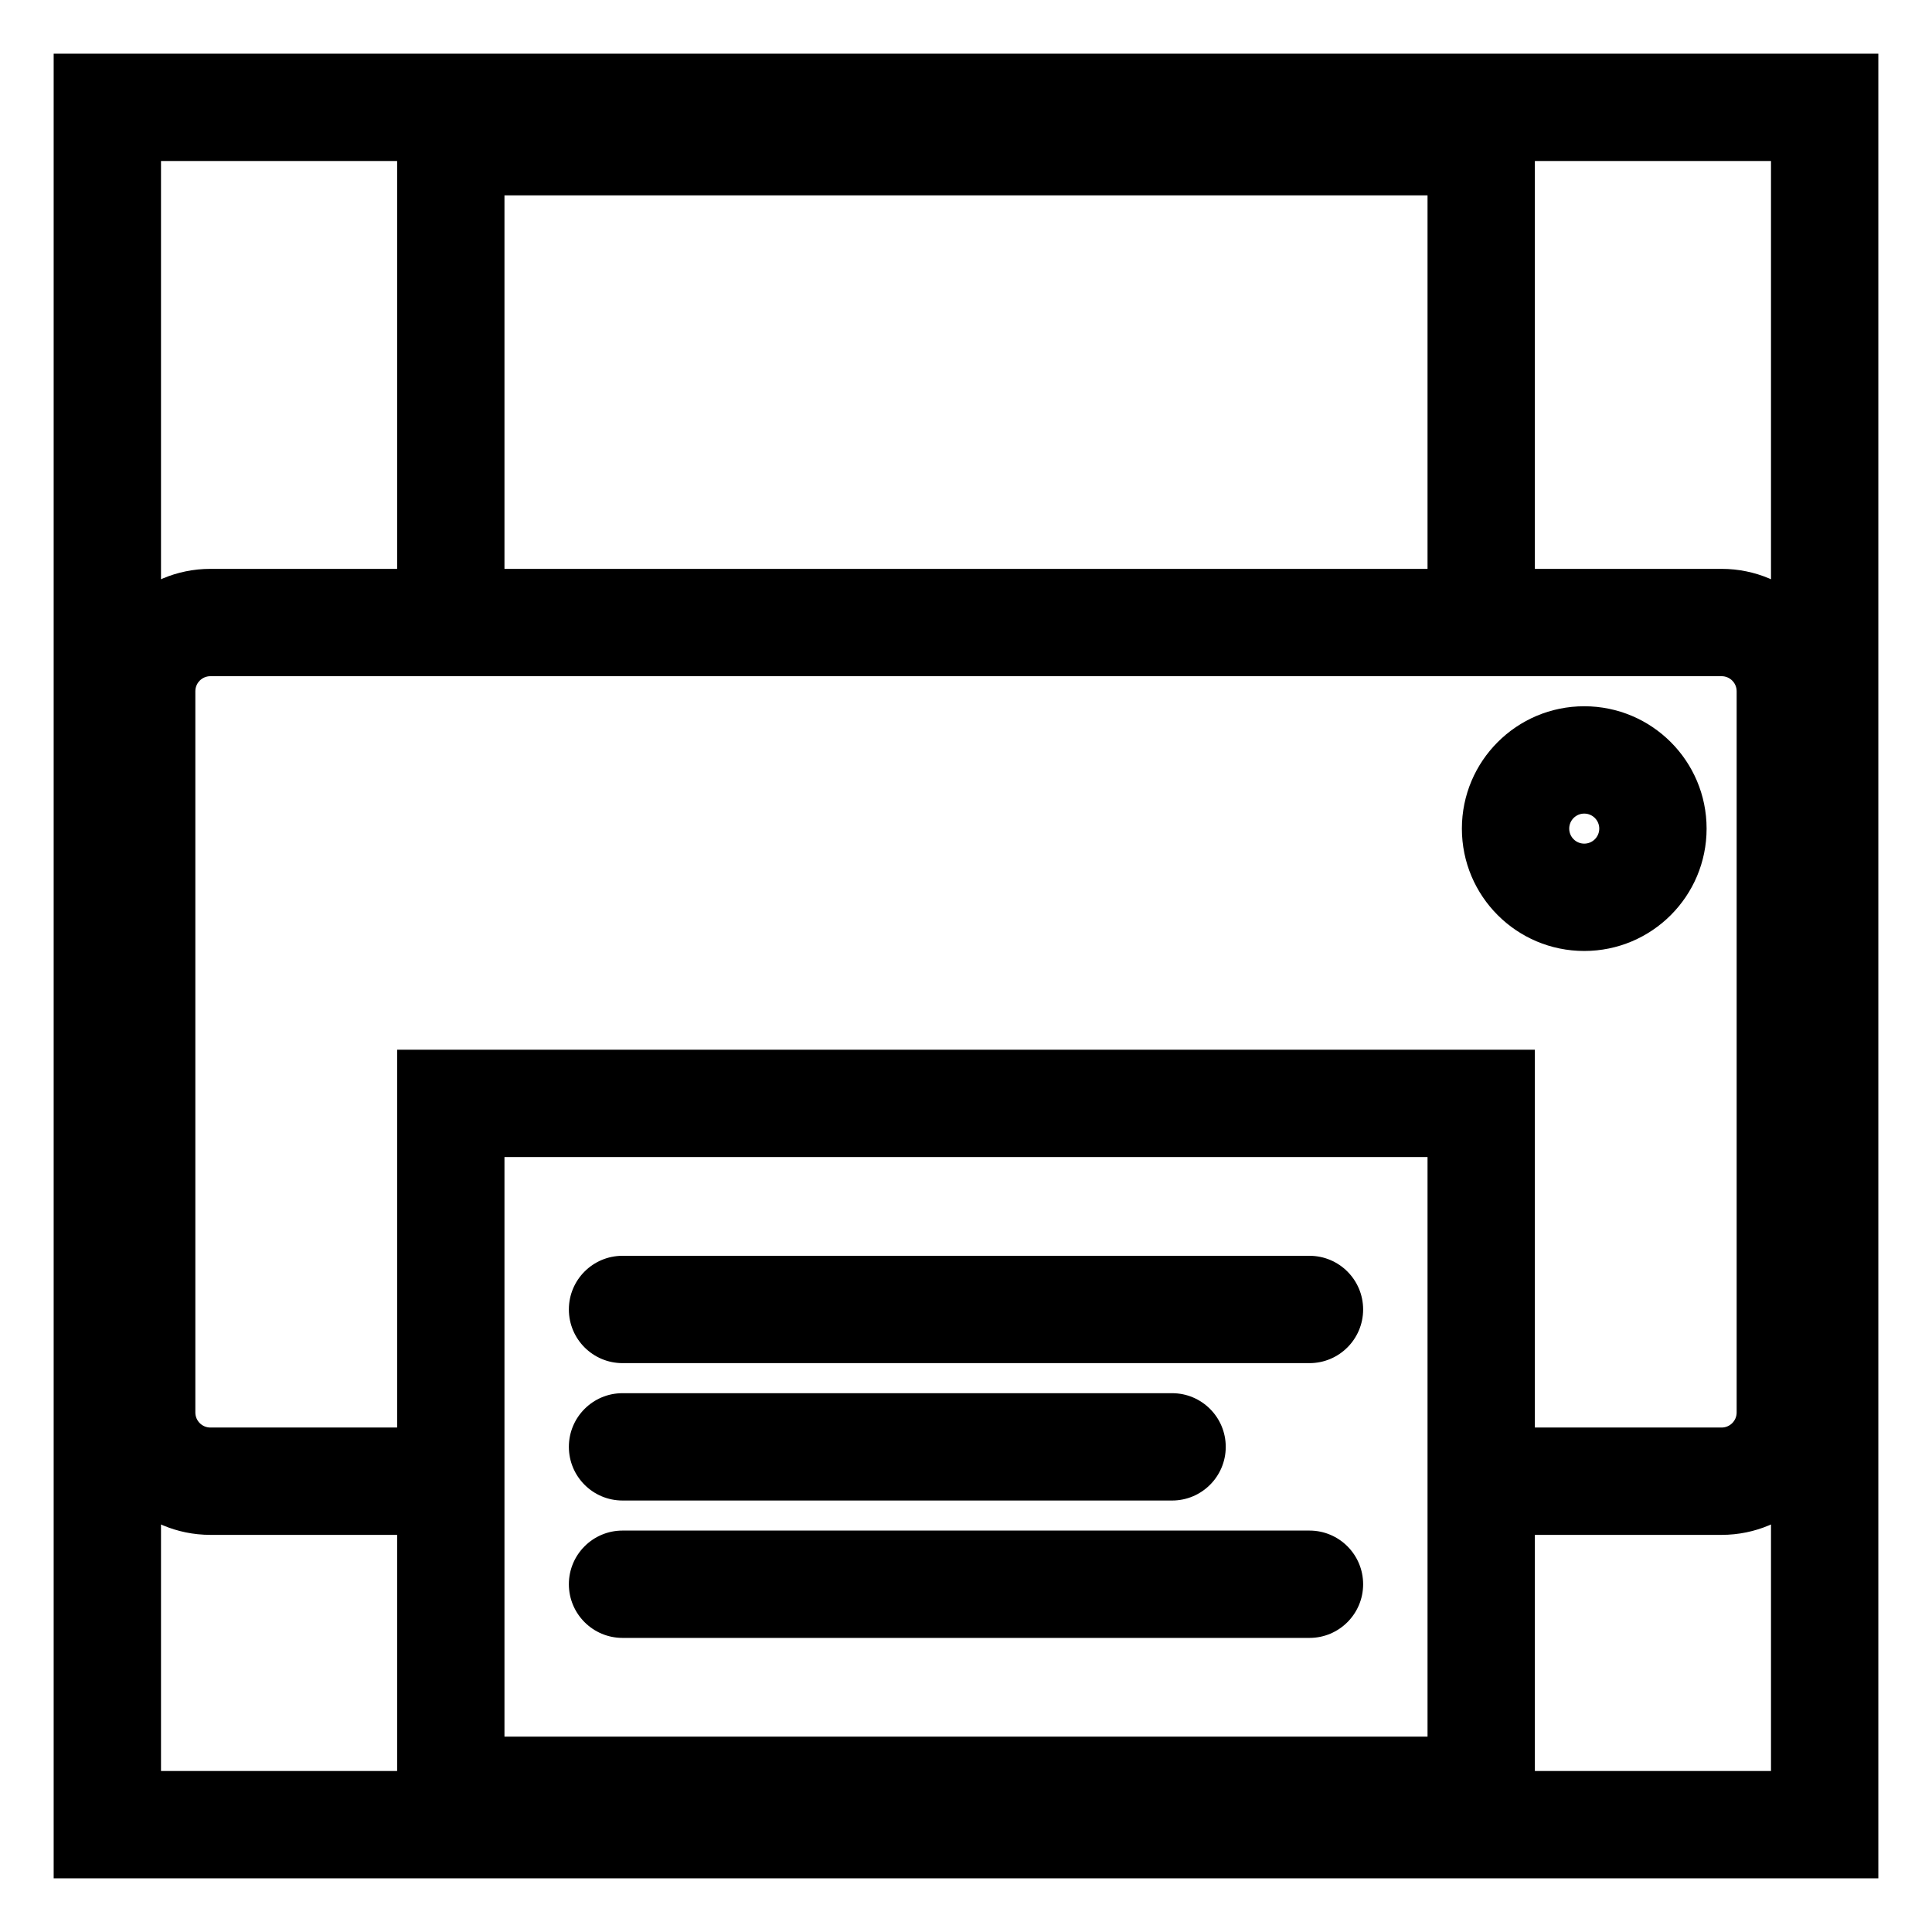
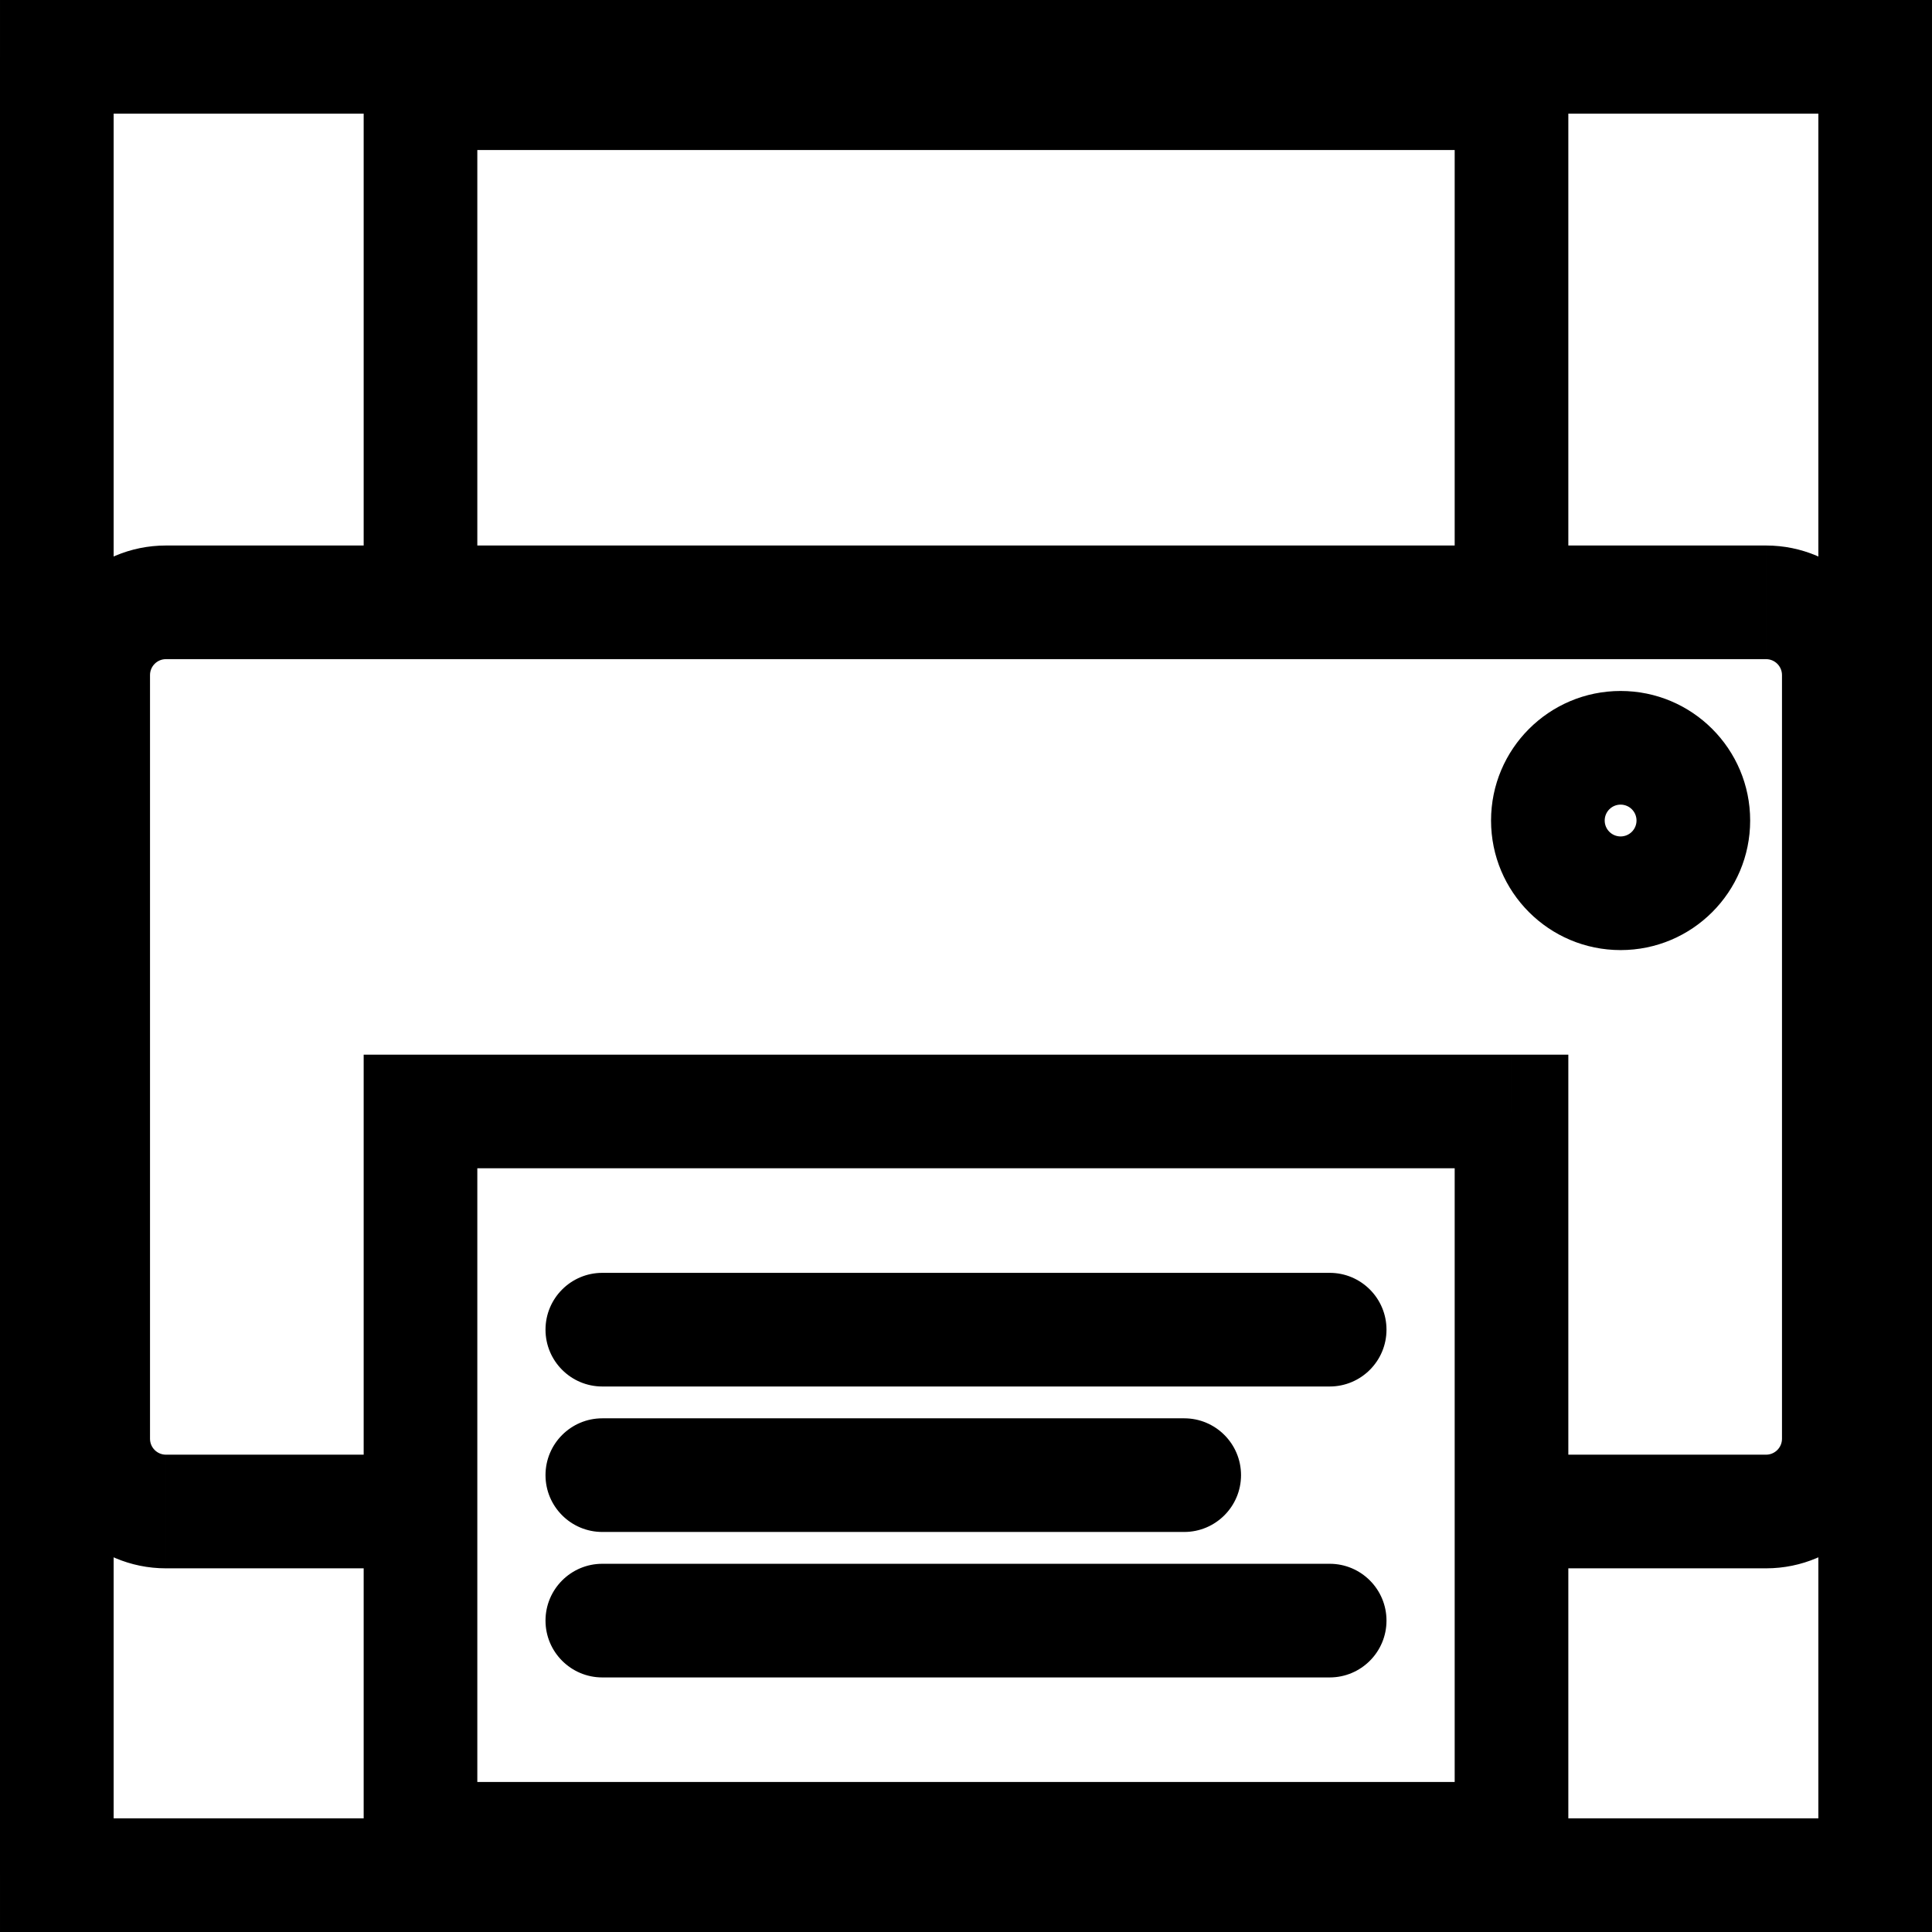
<svg xmlns="http://www.w3.org/2000/svg" version="1.1" width="1024" height="1024" viewBox="0 0 1024 1024">
  <g id="icomoon-ignore">
</g>
-   <path d="M56.889 56.889v-28.444h-28.444v28.444h28.444zM967.111 56.889h28.444v-28.444h-28.444v28.444zM967.111 967.111v28.444h28.444v-28.444h-28.444zM56.889 967.111h-28.444v28.444h28.444v-28.444zM756.622 329.956c0 15.709 12.737 28.444 28.444 28.444s28.444-12.735 28.444-28.444h-56.889zM785.067 75.093h28.444v-28.444h-28.444v28.444zM238.933 75.093v-28.444h-28.444v28.444h28.444zM210.489 329.956c0 15.709 12.735 28.444 28.444 28.444s28.444-12.735 28.444-28.444h-56.889zM785.067 584.818h28.444v-28.444h-28.444v28.444zM785.067 948.907v28.444h28.444v-28.444h-28.444zM238.933 948.907h-28.444v28.444h28.444v-28.444zM238.933 584.818v-28.444h-28.444v28.444h28.444zM238.933 813.511c15.709 0 28.444-12.737 28.444-28.444s-12.735-28.444-28.444-28.444v56.889zM785.067 756.622c-15.707 0-28.444 12.737-28.444 28.444s12.737 28.444 28.444 28.444v-56.889zM694.044 722.489c15.707 0 28.444-12.737 28.444-28.444s-12.737-28.444-28.444-28.444v56.889zM329.956 665.6c-15.709 0-28.444 12.737-28.444 28.444s12.735 28.444 28.444 28.444v-56.889zM621.227 795.307c15.707 0 28.444-12.737 28.444-28.444s-12.737-28.444-28.444-28.444v56.889zM329.956 738.418c-15.709 0-28.444 12.737-28.444 28.444s12.735 28.444 28.444 28.444v-56.889zM694.044 868.124c15.707 0 28.444-12.737 28.444-28.444s-12.737-28.444-28.444-28.444v56.889zM329.956 811.236c-15.709 0-28.444 12.737-28.444 28.444s12.735 28.444 28.444 28.444v-56.889zM56.889 85.333h910.222v-56.889h-910.222v56.889zM938.667 56.889v910.222h56.889v-910.222h-56.889zM967.111 938.667h-910.222v56.889h910.222v-56.889zM85.333 967.111v-910.222h-56.889v910.222h56.889zM839.68 504.036c35.817 0 64.853-29.036 64.853-64.853h-56.889c0 4.399-3.567 7.964-7.964 7.964v56.889zM904.533 439.182c0-35.817-29.036-64.853-64.853-64.853v56.889c4.398 0 7.964 3.566 7.964 7.964h56.889zM839.68 374.329c-35.817 0-64.853 29.036-64.853 64.853h56.889c0-4.399 3.567-7.964 7.964-7.964v-56.889zM774.827 439.182c0 35.818 29.036 64.853 64.853 64.853v-56.889c-4.398 0-7.964-3.566-7.964-7.964h-56.889zM813.511 329.956v-254.862h-56.889v254.862h56.889zM785.067 46.649h-546.133v56.889h546.133v-56.889zM210.489 75.093v254.862h56.889v-254.862h-56.889zM756.622 584.818v364.089h56.889v-364.089h-56.889zM785.067 920.462h-546.133v56.889h546.133v-56.889zM267.378 948.907v-364.089h-56.889v364.089h56.889zM238.933 613.262h546.133v-56.889h-546.133v56.889zM238.933 756.622h-127.431v56.889h127.431v-56.889zM111.502 756.622c-4.388 0-7.964-3.578-7.964-7.964h-56.889c0 35.806 29.046 64.853 64.853 64.853v-56.889zM103.538 748.658v-382.293h-56.889v382.293h56.889zM103.538 366.364c0-4.388 3.576-7.964 7.964-7.964v-56.889c-35.807 0-64.853 29.046-64.853 64.853h56.889zM111.502 358.4h800.996v-56.889h-800.996v56.889zM912.498 358.4c4.386 0 7.964 3.576 7.964 7.964h56.889c0-35.807-29.047-64.853-64.853-64.853v56.889zM920.462 366.364v382.293h56.889v-382.293h-56.889zM920.462 748.658c0 4.386-3.578 7.964-7.964 7.964v56.889c35.806 0 64.853-29.047 64.853-64.853h-56.889zM912.498 756.622h-127.431v56.889h127.431v-56.889zM694.044 665.6h-364.089v56.889h364.089v-56.889zM621.227 738.418h-291.271v56.889h291.271v-56.889zM694.044 811.236h-364.089v56.889h364.089v-56.889z" />
+   <path d="M30.119 30.119v-30.118h-30.118v30.118h30.118zM993.881 30.119h30.118v-30.118h-30.118v30.118zM993.881 993.881v30.118h30.118v-30.118h-30.118zM30.119 993.881h-30.118v30.118h30.118v-30.118zM771.011 319.247c0 16.633 13.487 30.118 30.118 30.118s30.118-13.485 30.118-30.118h-60.235zM801.13 49.393h30.118v-30.118h-30.118v30.118zM222.87 49.393v-30.118h-30.118v30.118h30.118zM192.754 319.247c0 16.633 13.485 30.118 30.118 30.118s30.118-13.485 30.118-30.118h-60.235zM801.13 589.102h30.118v-30.118h-30.118v30.118zM801.13 974.607v30.118h30.118v-30.118h-30.118zM222.87 974.607h-30.118v30.118h30.118v-30.118zM222.87 589.102v-30.118h-30.118v30.118h30.118zM222.87 831.246c16.633 0 30.118-13.487 30.118-30.118s-13.485-30.118-30.118-30.118v60.235zM801.13 771.011c-16.631 0-30.118 13.487-30.118 30.118s13.487 30.118 30.118 30.118v-60.235zM704.753 734.87c16.631 0 30.118-13.487 30.118-30.118s-13.487-30.118-30.118-30.118v60.235zM319.247 674.635c-16.633 0-30.118 13.487-30.118 30.118s13.485 30.118 30.118 30.118v-60.235zM627.652 811.972c16.631 0 30.118-13.487 30.118-30.118s-13.487-30.118-30.118-30.118v60.235zM319.247 751.737c-16.633 0-30.118 13.487-30.118 30.118s13.485 30.118 30.118 30.118v-60.235zM704.753 889.073c16.631 0 30.118-13.487 30.118-30.118s-13.487-30.118-30.118-30.118v60.235zM319.247 828.839c-16.633 0-30.118 13.487-30.118 30.118s13.485 30.118 30.118 30.118v-60.235zM30.119 60.235h963.764v-60.235h-963.764v60.235zM963.765 30.119v963.764h60.235v-963.764h-60.235zM993.881 963.765h-963.764v60.235h963.764v-60.235zM60.235 993.881v-963.764h-60.235v963.764h60.235zM858.955 503.567c37.925 0 68.668-30.743 68.668-68.668h-60.235c0 4.658-3.777 8.433-8.433 8.433v60.235zM927.623 434.898c0-37.925-30.743-68.668-68.668-68.668v60.235c4.657 0 8.433 3.776 8.433 8.433h60.235zM858.955 366.23c-37.925 0-68.668 30.743-68.668 68.668h60.235c0-4.658 3.777-8.433 8.433-8.433v-60.235zM790.287 434.898c0 37.926 30.743 68.668 68.668 68.668v-60.235c-4.657 0-8.433-3.776-8.433-8.433h-60.235zM831.246 319.247v-269.853h-60.235v269.853h60.235zM801.13 19.275h-578.257v60.235h578.257v-60.235zM192.754 49.393v269.853h60.235v-269.853h-60.235zM771.011 589.102v385.507h60.235v-385.507h-60.235zM801.13 944.49h-578.257v60.235h578.257v-60.235zM252.989 974.607v-385.507h-60.235v385.507h60.235zM222.87 619.218h578.257v-60.235h-578.257v60.235zM222.87 771.011h-134.926v60.235h134.926v-60.235zM87.943 771.011c-4.647 0-8.433-3.788-8.433-8.433h-60.235c0 37.911 30.756 68.668 68.668 68.668v-60.235zM79.51 762.578v-404.781h-60.235v404.781h60.235zM79.51 357.798c0-4.647 3.786-8.433 8.433-8.433v-60.235c-37.912 0-68.668 30.756-68.668 68.668h60.235zM87.943 349.365h848.113v-60.235h-848.113v60.235zM936.057 349.365c4.645 0 8.433 3.786 8.433 8.433h60.235c0-37.912-30.757-68.668-68.668-68.668v60.235zM944.49 357.798v404.781h60.235v-404.781h-60.235zM944.49 762.578c0 4.645-3.788 8.433-8.433 8.433v60.235c37.911 0 68.668-30.757 68.668-68.668h-60.235zM936.057 771.011h-134.926v60.235h134.926v-60.235zM704.753 674.635h-385.507v60.235h385.507v-60.235zM627.652 751.737h-308.405v60.235h308.405v-60.235zM704.753 828.839h-385.507v60.235h385.507v-60.235z" />
</svg>
